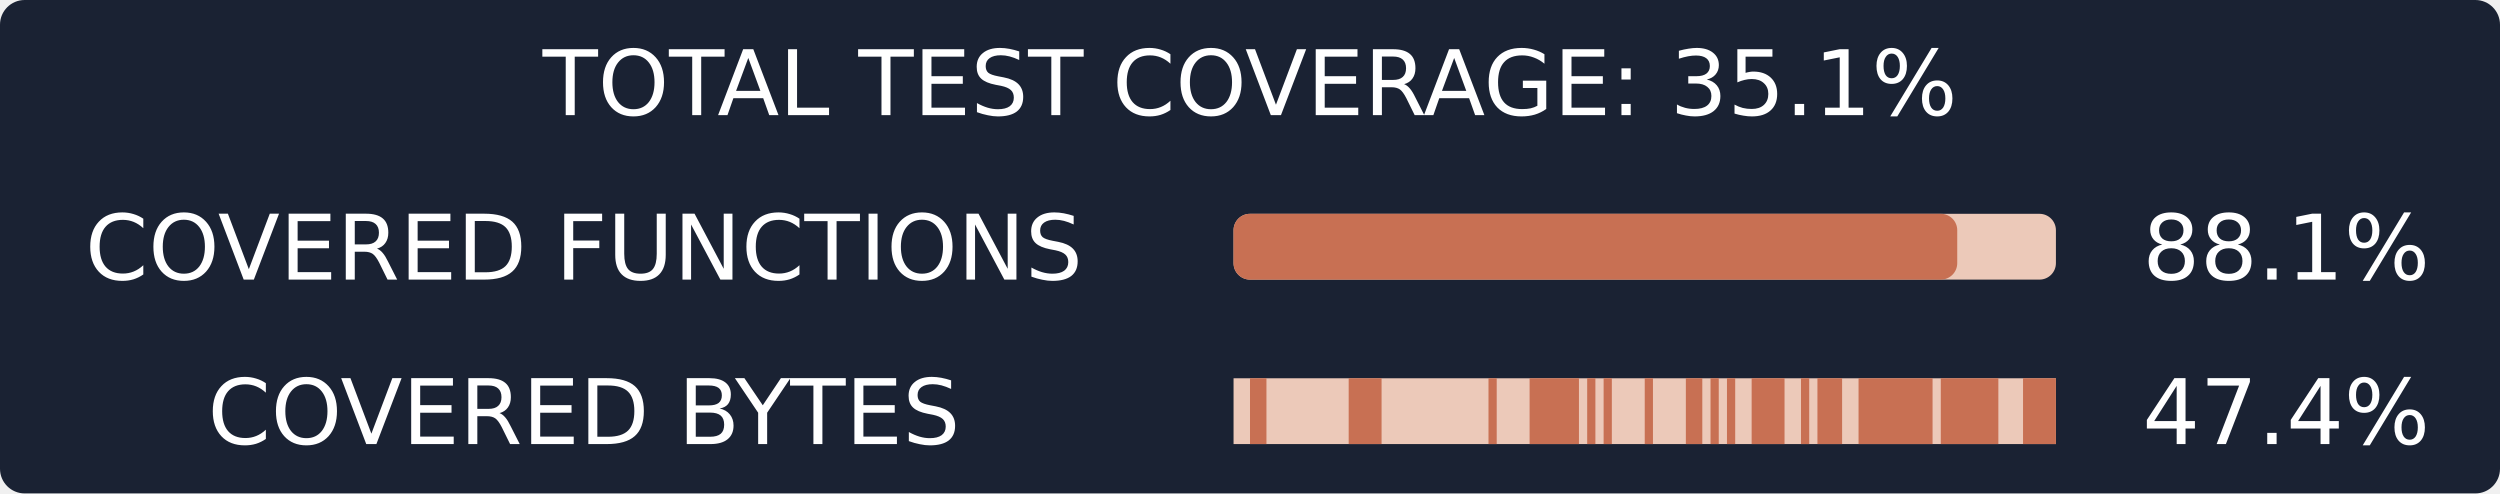
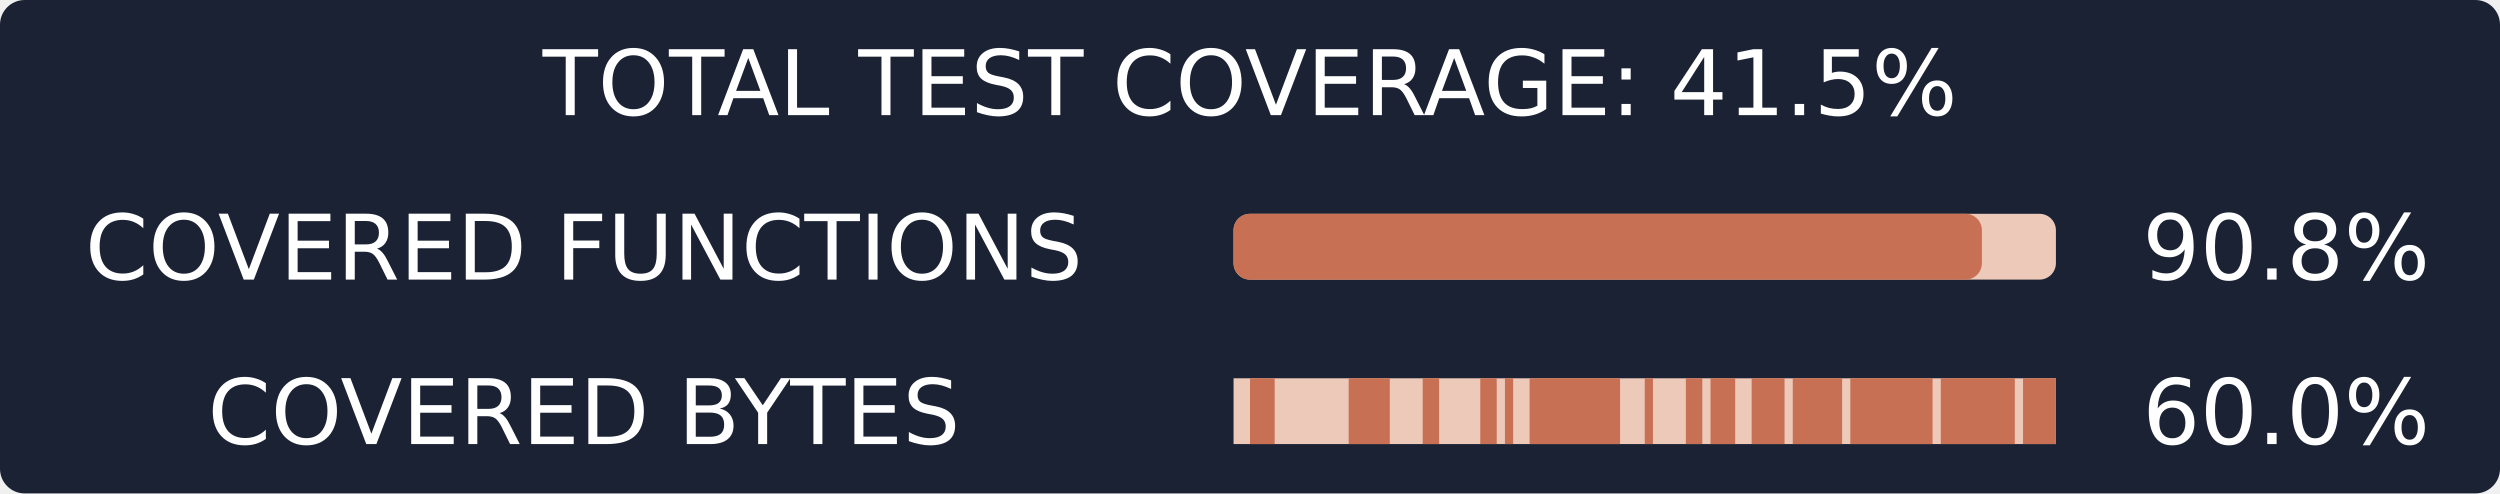
- <svg xmlns="http://www.w3.org/2000/svg" width="304" height="60" role="img" aria-label="decomp: 88.1% of functions, 47.4% of code bytes done; the total test coverage over all of them is 35.1%">
+ <svg xmlns="http://www.w3.org/2000/svg" width="304" height="60" role="img" aria-label="decomp: 90.8% of functions, 60.0% of code bytes done; the total test coverage over all of them is 41.5%">
  <clipPath id="r">
    <rect width="304" height="60" rx="3" />
  </clipPath>
  <g clip-path="url(#r)">
    <rect width="304" height="60" fill="#1a2233" />
    <rect x="150" y="26" width="100" height="8" rx="2" fill="#ecc9b9" />
-     <rect x="150" y="26" width="88" height="8" rx="2" fill="#c87053" />
+     <rect x="150" y="26" width="91" height="8" rx="2" fill="#c87053" />
    <rect x="150" y="46" width="100" height="8" fill="#ecc9b9" />
-     <rect x="152" y="46" width="2" height="8" fill="#c87053" />
-     <rect x="164" y="46" width="4" height="8" fill="#c87053" />
-     <rect x="181" y="46" width="1" height="8" fill="#c87053" />
-     <rect x="186" y="46" width="6" height="8" fill="#c87053" />
-     <rect x="193" y="46" width="1" height="8" fill="#c87053" />
-     <rect x="195" y="46" width="1" height="8" fill="#c87053" />
+     <rect x="152" y="46" width="3" height="8" fill="#c87053" />
+     <rect x="164" y="46" width="5" height="8" fill="#c87053" />
+     <rect x="173" y="46" width="2" height="8" fill="#c87053" />
+     <rect x="180" y="46" width="2" height="8" fill="#c87053" />
+     <rect x="183" y="46" width="1" height="8" fill="#c87053" />
+     <rect x="186" y="46" width="11" height="8" fill="#c87053" />
    <rect x="200" y="46" width="1" height="8" fill="#c87053" />
    <rect x="205" y="46" width="2" height="8" fill="#c87053" />
-     <rect x="208" y="46" width="1" height="8" fill="#c87053" />
-     <rect x="210" y="46" width="1" height="8" fill="#c87053" />
+     <rect x="208" y="46" width="3" height="8" fill="#c87053" />
    <rect x="213" y="46" width="4" height="8" fill="#c87053" />
-     <rect x="219" y="46" width="1" height="8" fill="#c87053" />
-     <rect x="221" y="46" width="3" height="8" fill="#c87053" />
-     <rect x="226" y="46" width="9" height="8" fill="#c87053" />
-     <rect x="236" y="46" width="7" height="8" fill="#c87053" />
+     <rect x="218" y="46" width="6" height="8" fill="#c87053" />
+     <rect x="225" y="46" width="10" height="8" fill="#c87053" />
+     <rect x="236" y="46" width="9" height="8" fill="#c87053" />
    <rect x="246" y="46" width="4" height="8" fill="#c87053" />
  </g>
  <g fill="#fff" font-family="Verdana,DejaVu Sans,sans-serif" font-size="11" text-anchor="middle">
    <text x="71" y="34">COVERED FUNCTIONS</text>
    <text x="71" y="54">COVERED BYTES</text>
-     <text x="278" y="34">88.1%</text>
-     <text x="278" y="54">47.4%</text>
-     <text x="152" y="14">TOTAL TEST COVERAGE: 35.1%</text>
+     <text x="278" y="34">90.8%</text>
+     <text x="278" y="54">60.0%</text>
+     <text x="152" y="14">TOTAL TEST COVERAGE: 41.5%</text>
  </g>
</svg>
